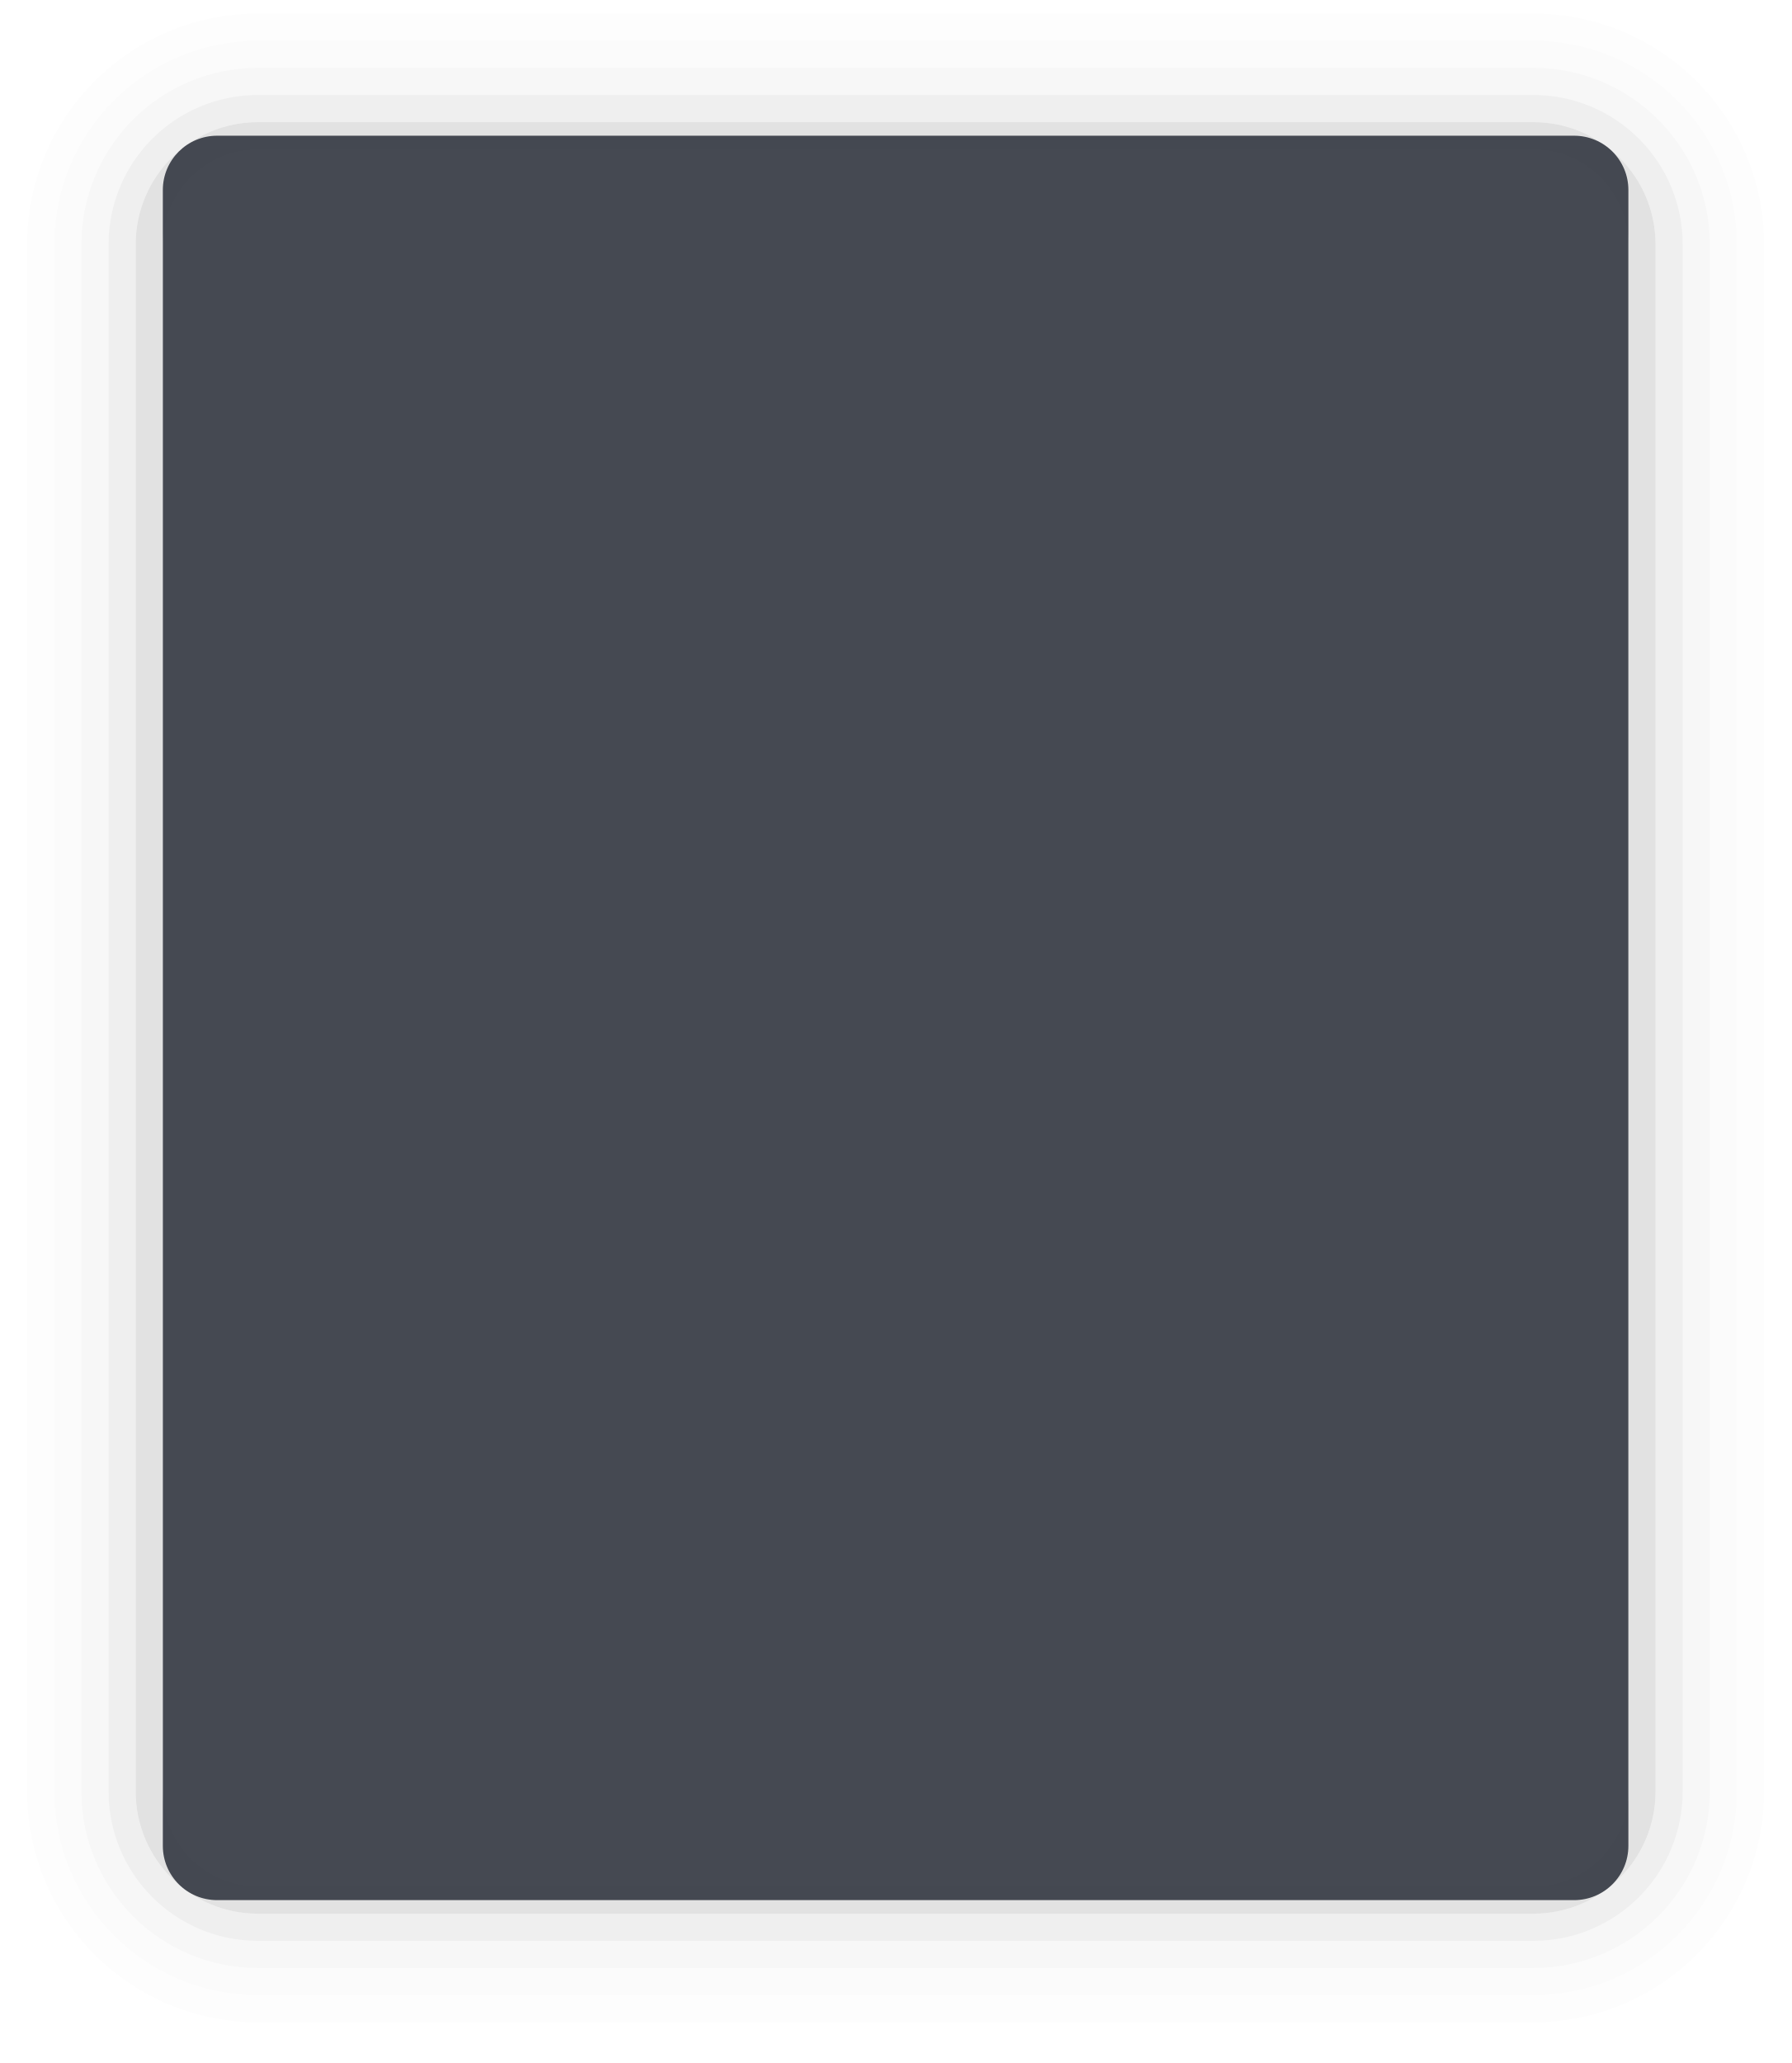
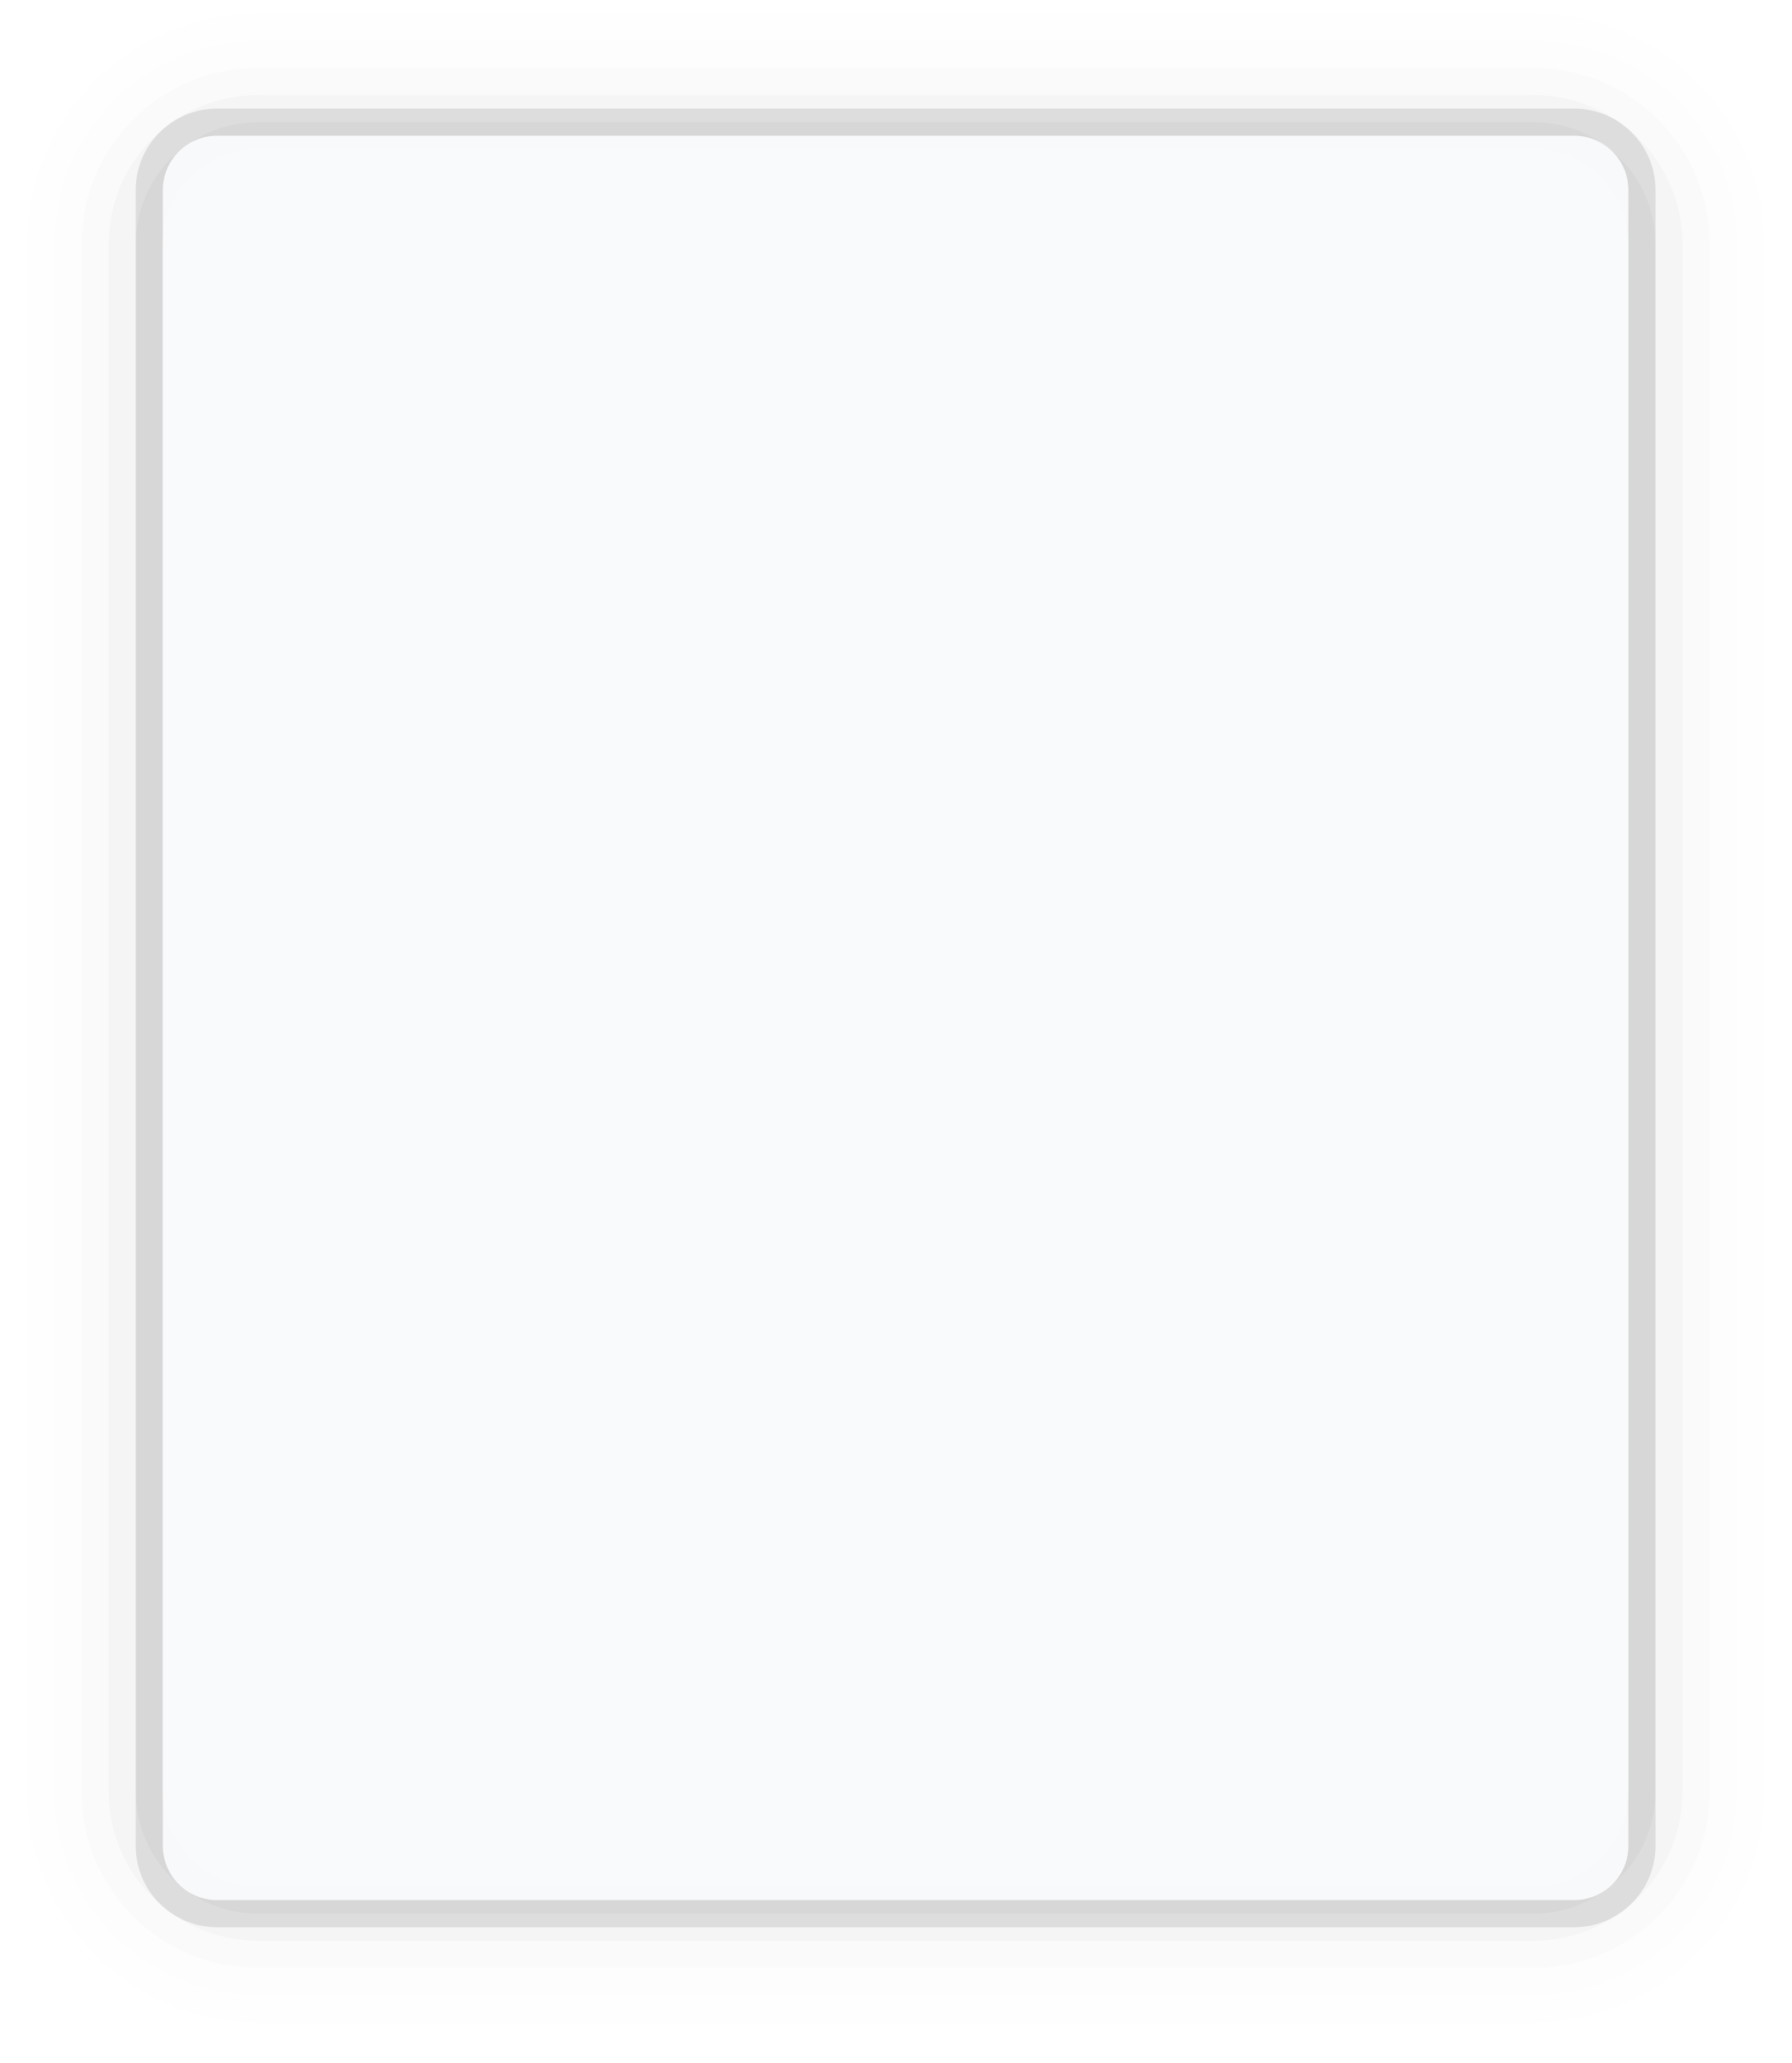
<svg xmlns="http://www.w3.org/2000/svg" width="66" height="76" viewBox="0 0 66 76" id="svg5653" version="1.1">
  <defs id="defs5655" />
  <g id="layer1" transform="translate(-245,-342.3622)">
-     <g id="g4305" style="opacity:0.25" transform="translate(-2.9802322e-8,224.5)">
+     <g id="g4305" style="opacity:0.15" transform="translate(-2.9802322e-8,224.5)">
      <rect rx="4" ry="4" y="122.862" x="250.5" height="65" width="55" id="rect4179-2-0-9-2" style="opacity:0.45;fill:none;fill-opacity:1;stroke:#000000;stroke-width:1;stroke-linecap:butt;stroke-linejoin:round;stroke-miterlimit:4;stroke-dasharray:none;stroke-dashoffset:0;stroke-opacity:1" />
      <rect rx="5" ry="5" y="121.862" x="249.5" height="67" width="57" id="rect4179-2-0-9-4-6" style="opacity:0.25;fill:none;fill-opacity:1;stroke:#000000;stroke-width:1;stroke-linecap:butt;stroke-linejoin:round;stroke-miterlimit:4;stroke-dasharray:none;stroke-dashoffset:0;stroke-opacity:1" />
      <rect rx="6" ry="6" y="120.862" x="248.5" height="69" width="59" id="rect4179-2-0-9-4-4" style="opacity:0.125;fill:none;fill-opacity:1;stroke:#000000;stroke-width:1;stroke-linecap:butt;stroke-linejoin:round;stroke-miterlimit:4;stroke-dasharray:none;stroke-dashoffset:0;stroke-opacity:1" />
      <rect rx="7" ry="7" y="119.862" x="247.5" height="71" width="61" id="rect4179-2-0-9-4-4-3" style="opacity:0.062;fill:none;fill-opacity:1;stroke:#000000;stroke-width:1;stroke-linecap:butt;stroke-linejoin:round;stroke-miterlimit:4;stroke-dasharray:none;stroke-dashoffset:0;stroke-opacity:1" />
      <rect rx="8" ry="8" y="118.862" x="246.5" height="73" width="63" id="rect4179-2-0-9-4-4-3-8" style="opacity:0.03;fill:none;fill-opacity:1;stroke:#000000;stroke-width:1;stroke-linecap:butt;stroke-linejoin:round;stroke-miterlimit:4;stroke-dasharray:none;stroke-dashoffset:0;stroke-opacity:1" />
    </g>
-     <rect style="opacity:0.95;fill:#3c4049;fill-opacity:1;stroke:none;stroke-width:1;stroke-linecap:butt;stroke-linejoin:round;stroke-miterlimit:4;stroke-dasharray:none;stroke-dashoffset:0;stroke-opacity:0.667" id="rect4179-2-0-9" width="54" height="65" x="251" y="347.362" ry="2" rx="2" />
+     <rect style="opacity:0.95;fill:#f9fafb;fill-opacity:1;stroke:none;stroke-width:1;stroke-linecap:butt;stroke-linejoin:round;stroke-miterlimit:4;stroke-dasharray:none;stroke-dashoffset:0;stroke-opacity:0.667" id="rect4179-2-0-9" width="54" height="65" x="251" y="347.362" ry="2" rx="2" />
+     <rect style="opacity:0.1;fill:none;fill-opacity:1;stroke:#000000;stroke-width:1;stroke-linecap:butt;stroke-linejoin:round;stroke-miterlimit:4;stroke-dasharray:none;stroke-dashoffset:0;stroke-opacity:1" id="rect4179-2-0-9-7" width="55" height="66" x="250.5" y="346.862" ry="2.5" rx="2.5" />
  </g>
</svg>
